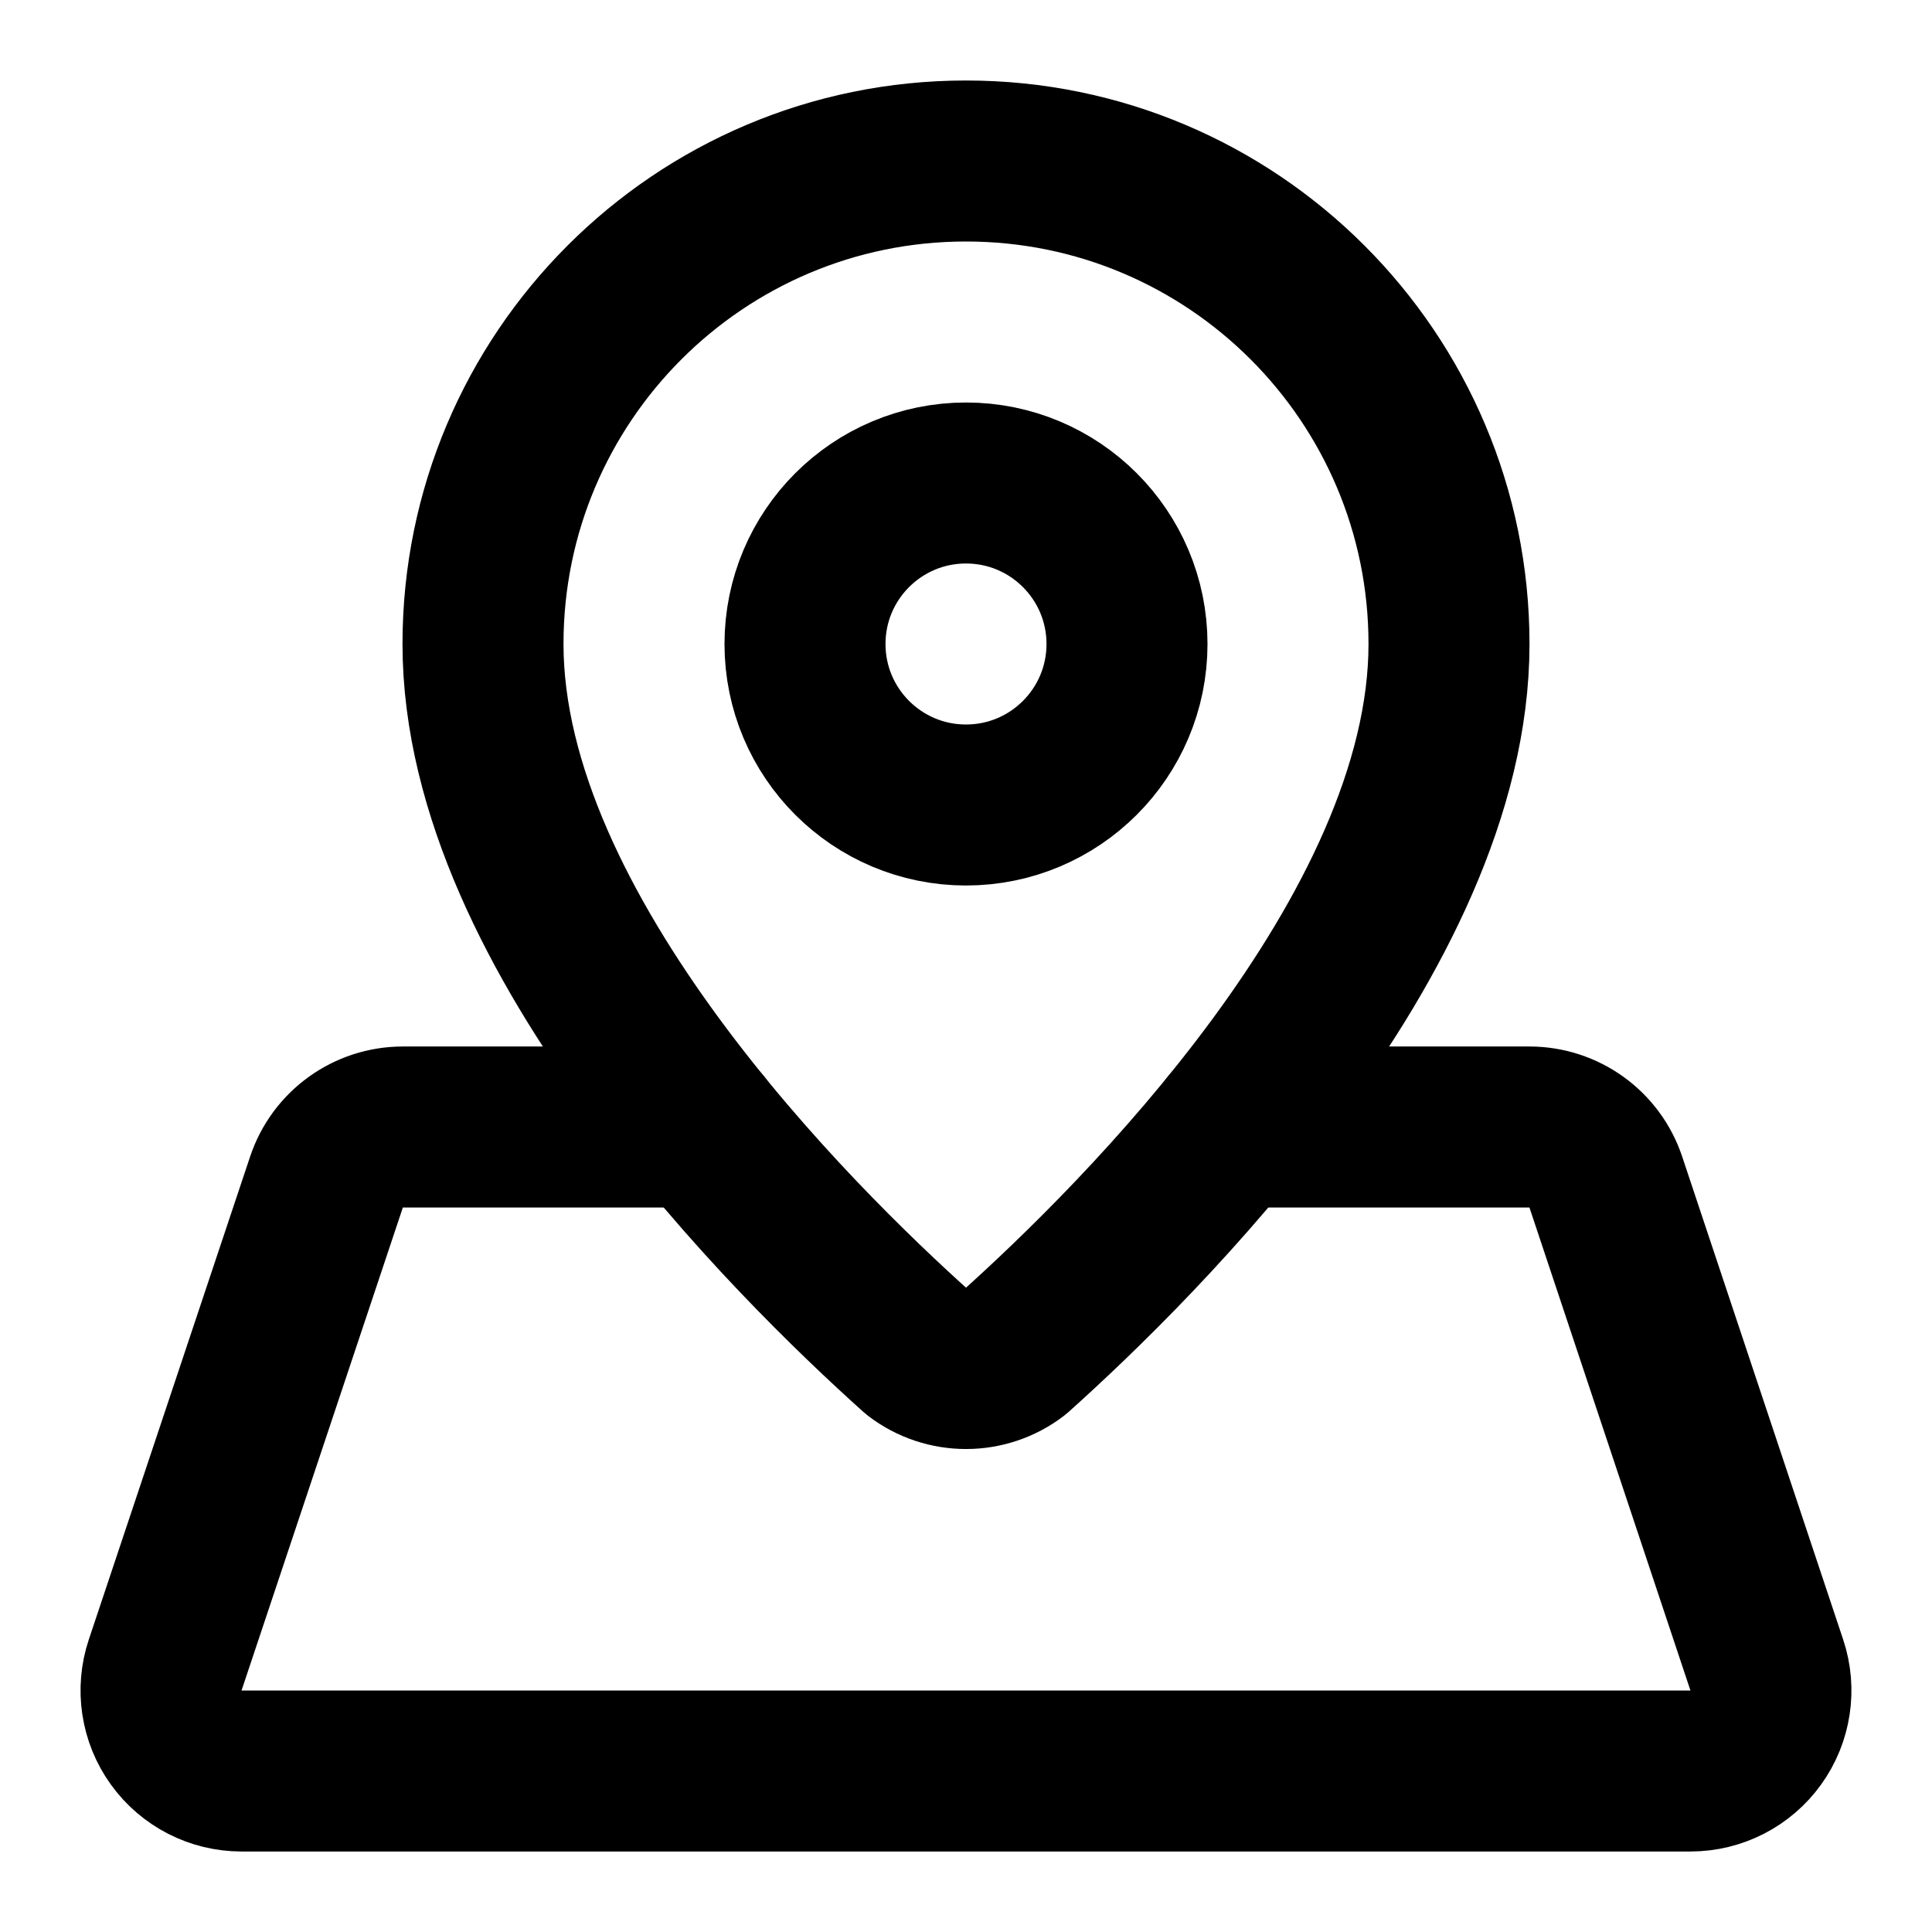
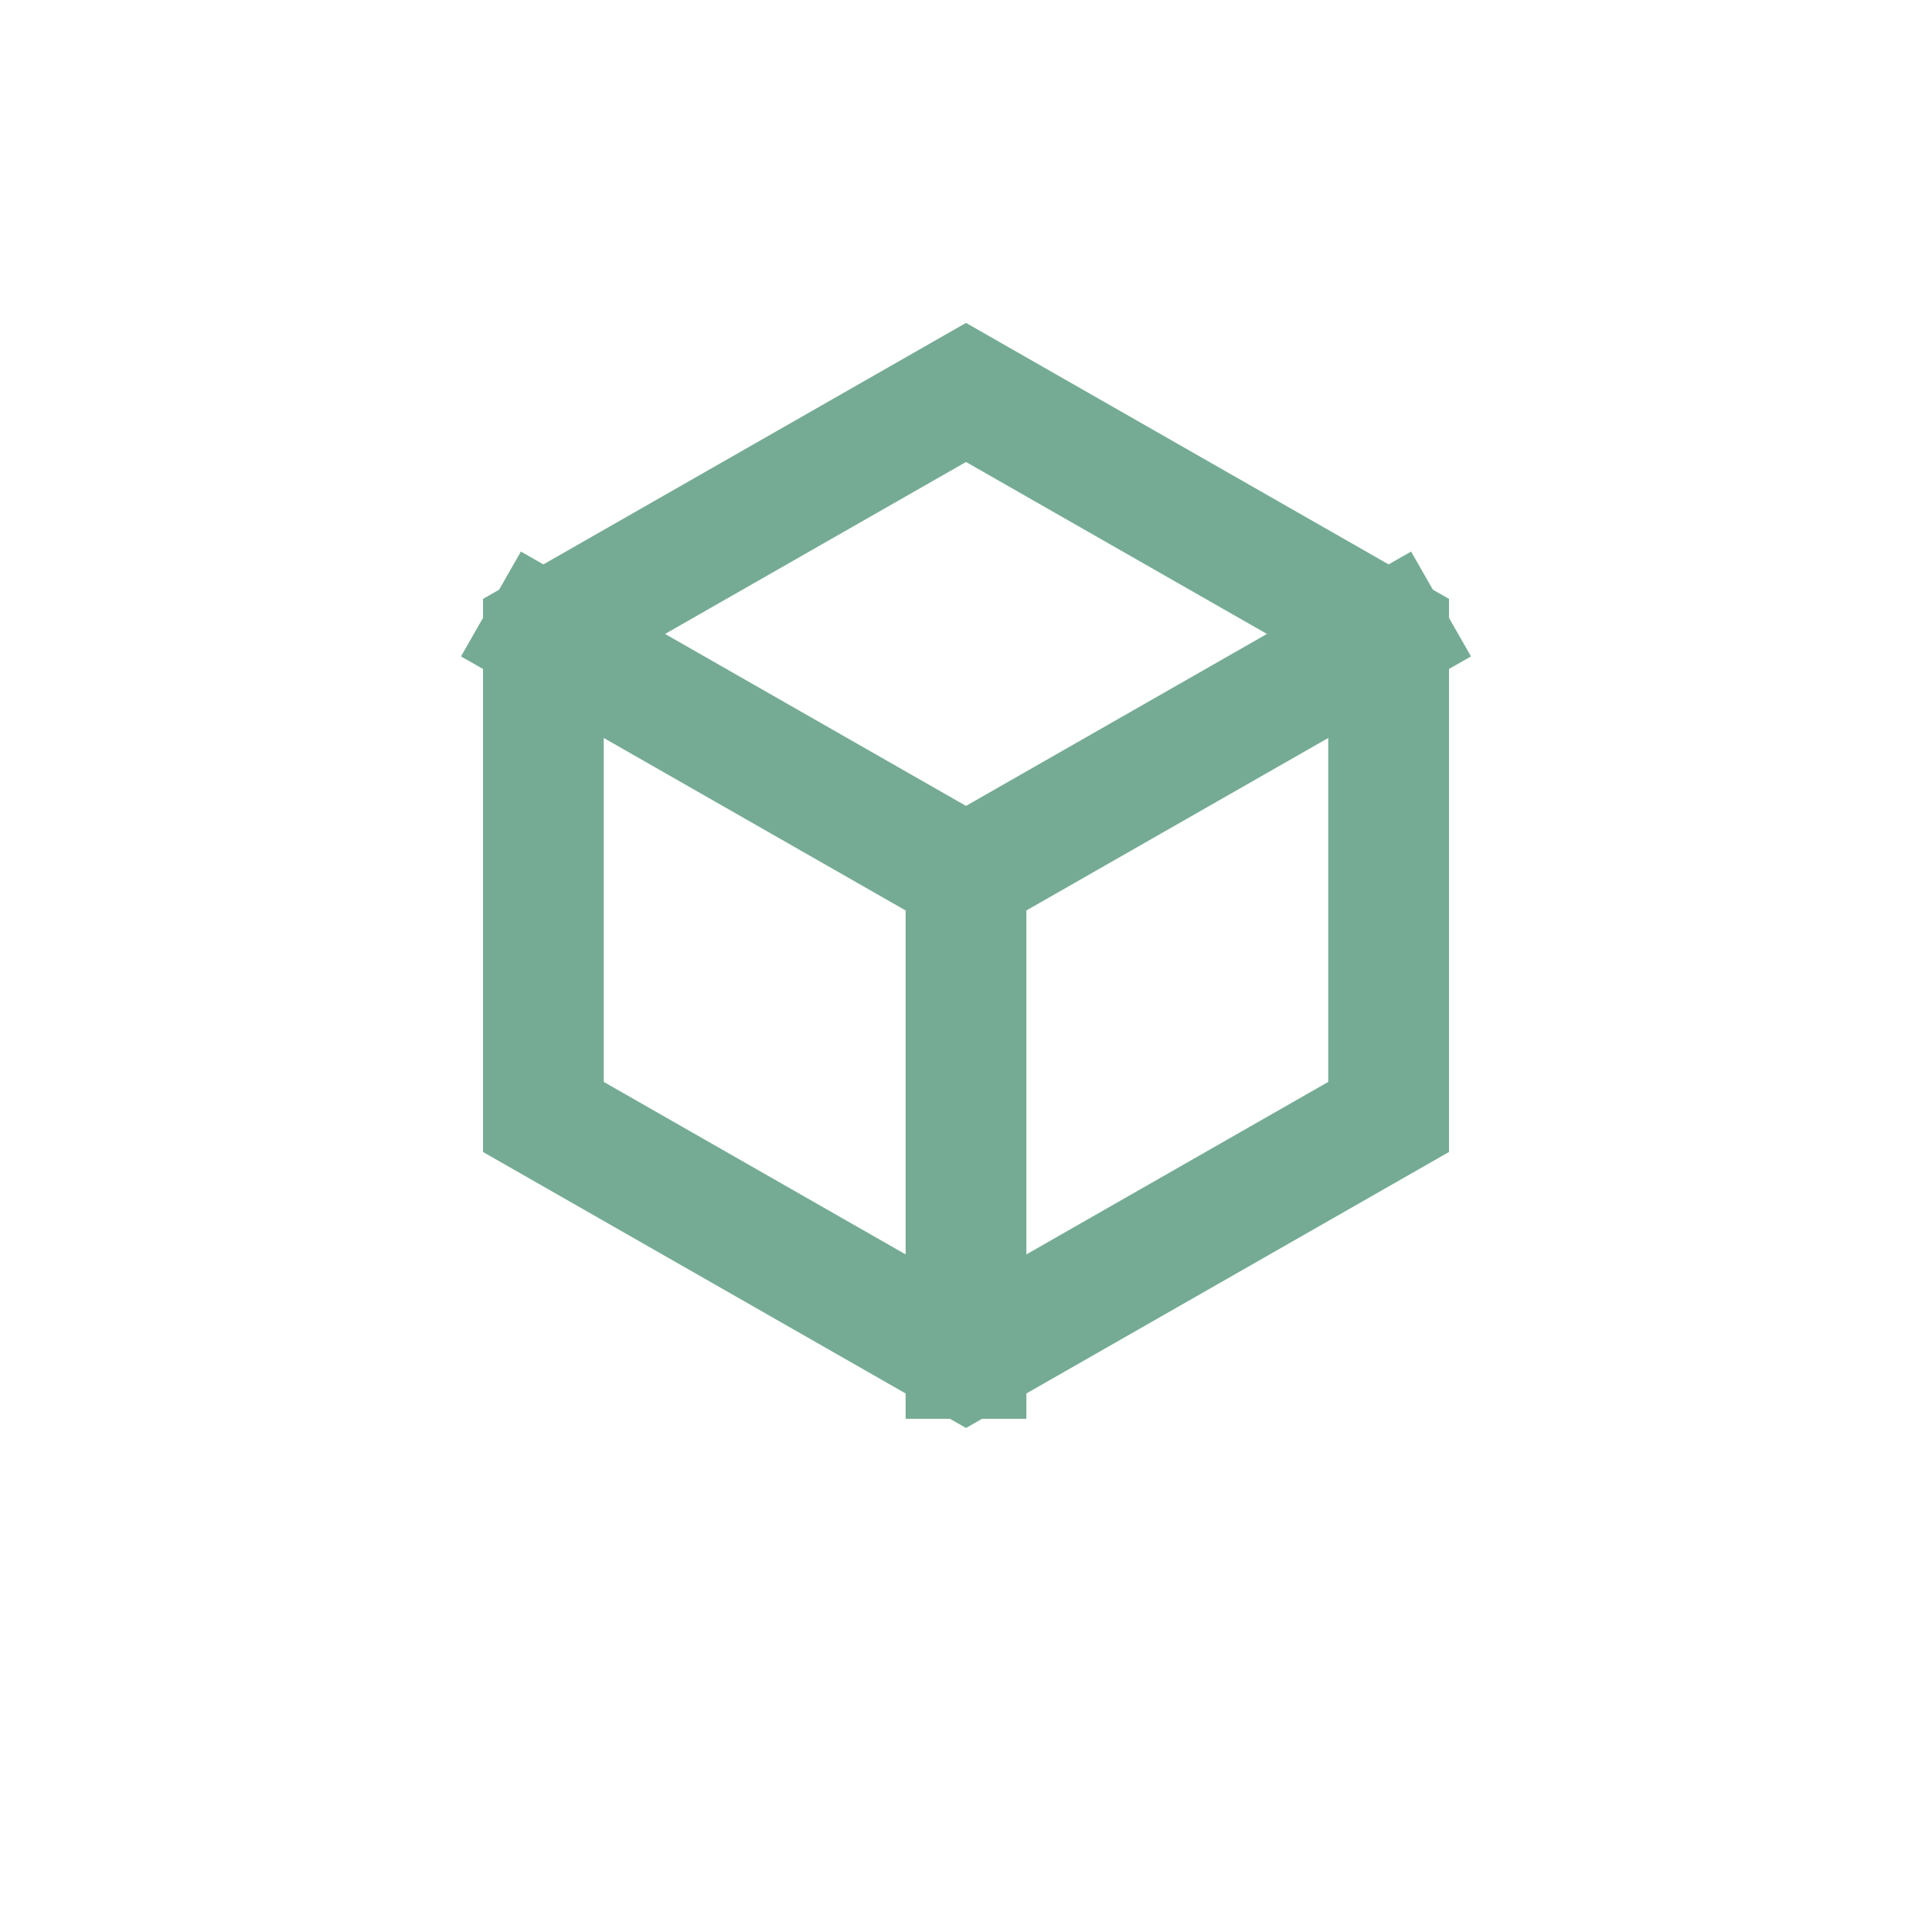
- <svg xmlns="http://www.w3.org/2000/svg" class="lucide lucide-map-pinned" width="24" height="24" viewBox="0 0 24 24" fill="none" stroke="currentColor" stroke-width="2" stroke-linecap="round" stroke-linejoin="round">
-   <path d="M18 8c0 3.613-3.869 7.429-5.393 8.795a1 1 0 0 1-1.214 0C9.87 15.429 6 11.613 6 8a6 6 0 0 1 12 0" />
-   <circle cx="12" cy="8" r="2" />
-   <path d="M8.714 14h-3.71a1 1 0 0 0-.948.683l-2.004 6A1 1 0 0 0 3 22h18a1 1 0 0 0 .948-1.316l-2-6a1 1 0 0 0-.949-.684h-3.712" />
+ <svg xmlns="http://www.w3.org/2000/svg" width="128" height="128" viewBox="0 0 128 128">
+   <g fill="none" stroke="#75ab94" stroke-width="8" stroke-linejoin="miter" stroke-linecap="square">
+     <path d="M64 26l28 16v32L64 90 36 74V42z" />
+     <path d="M36 42l28 16 28-16M64 58v32" />
+   </g>
</svg>
